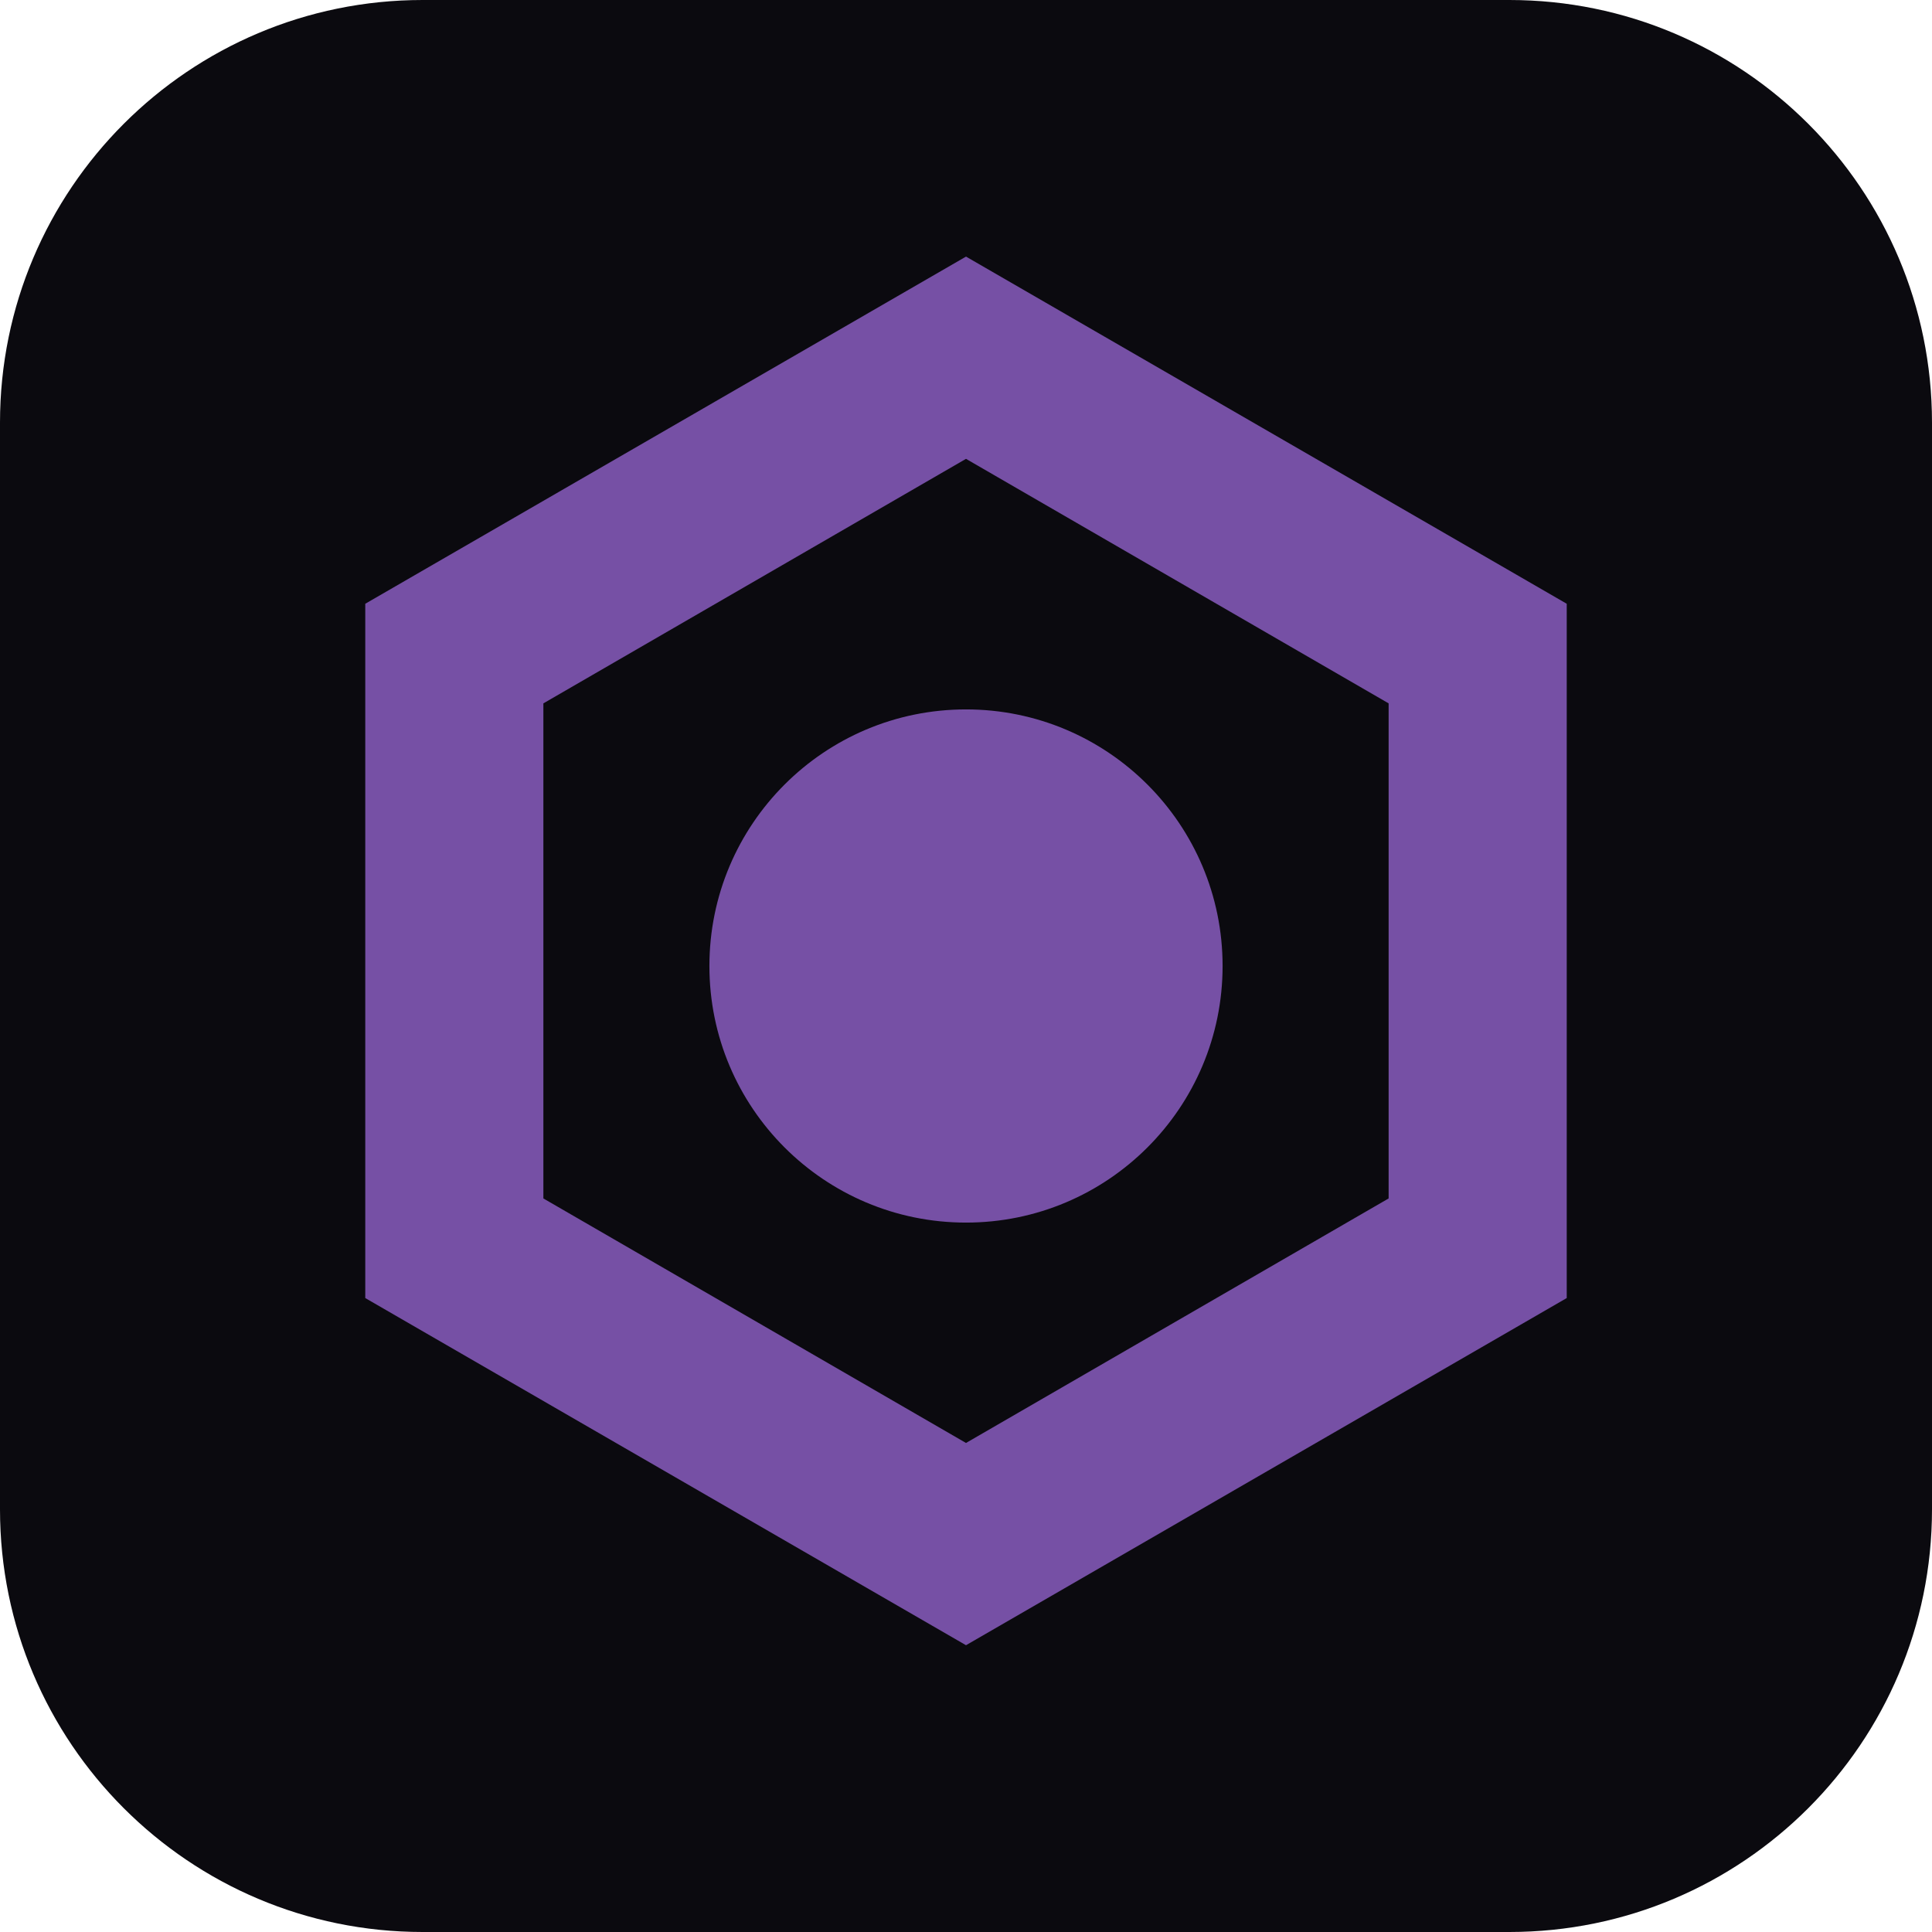
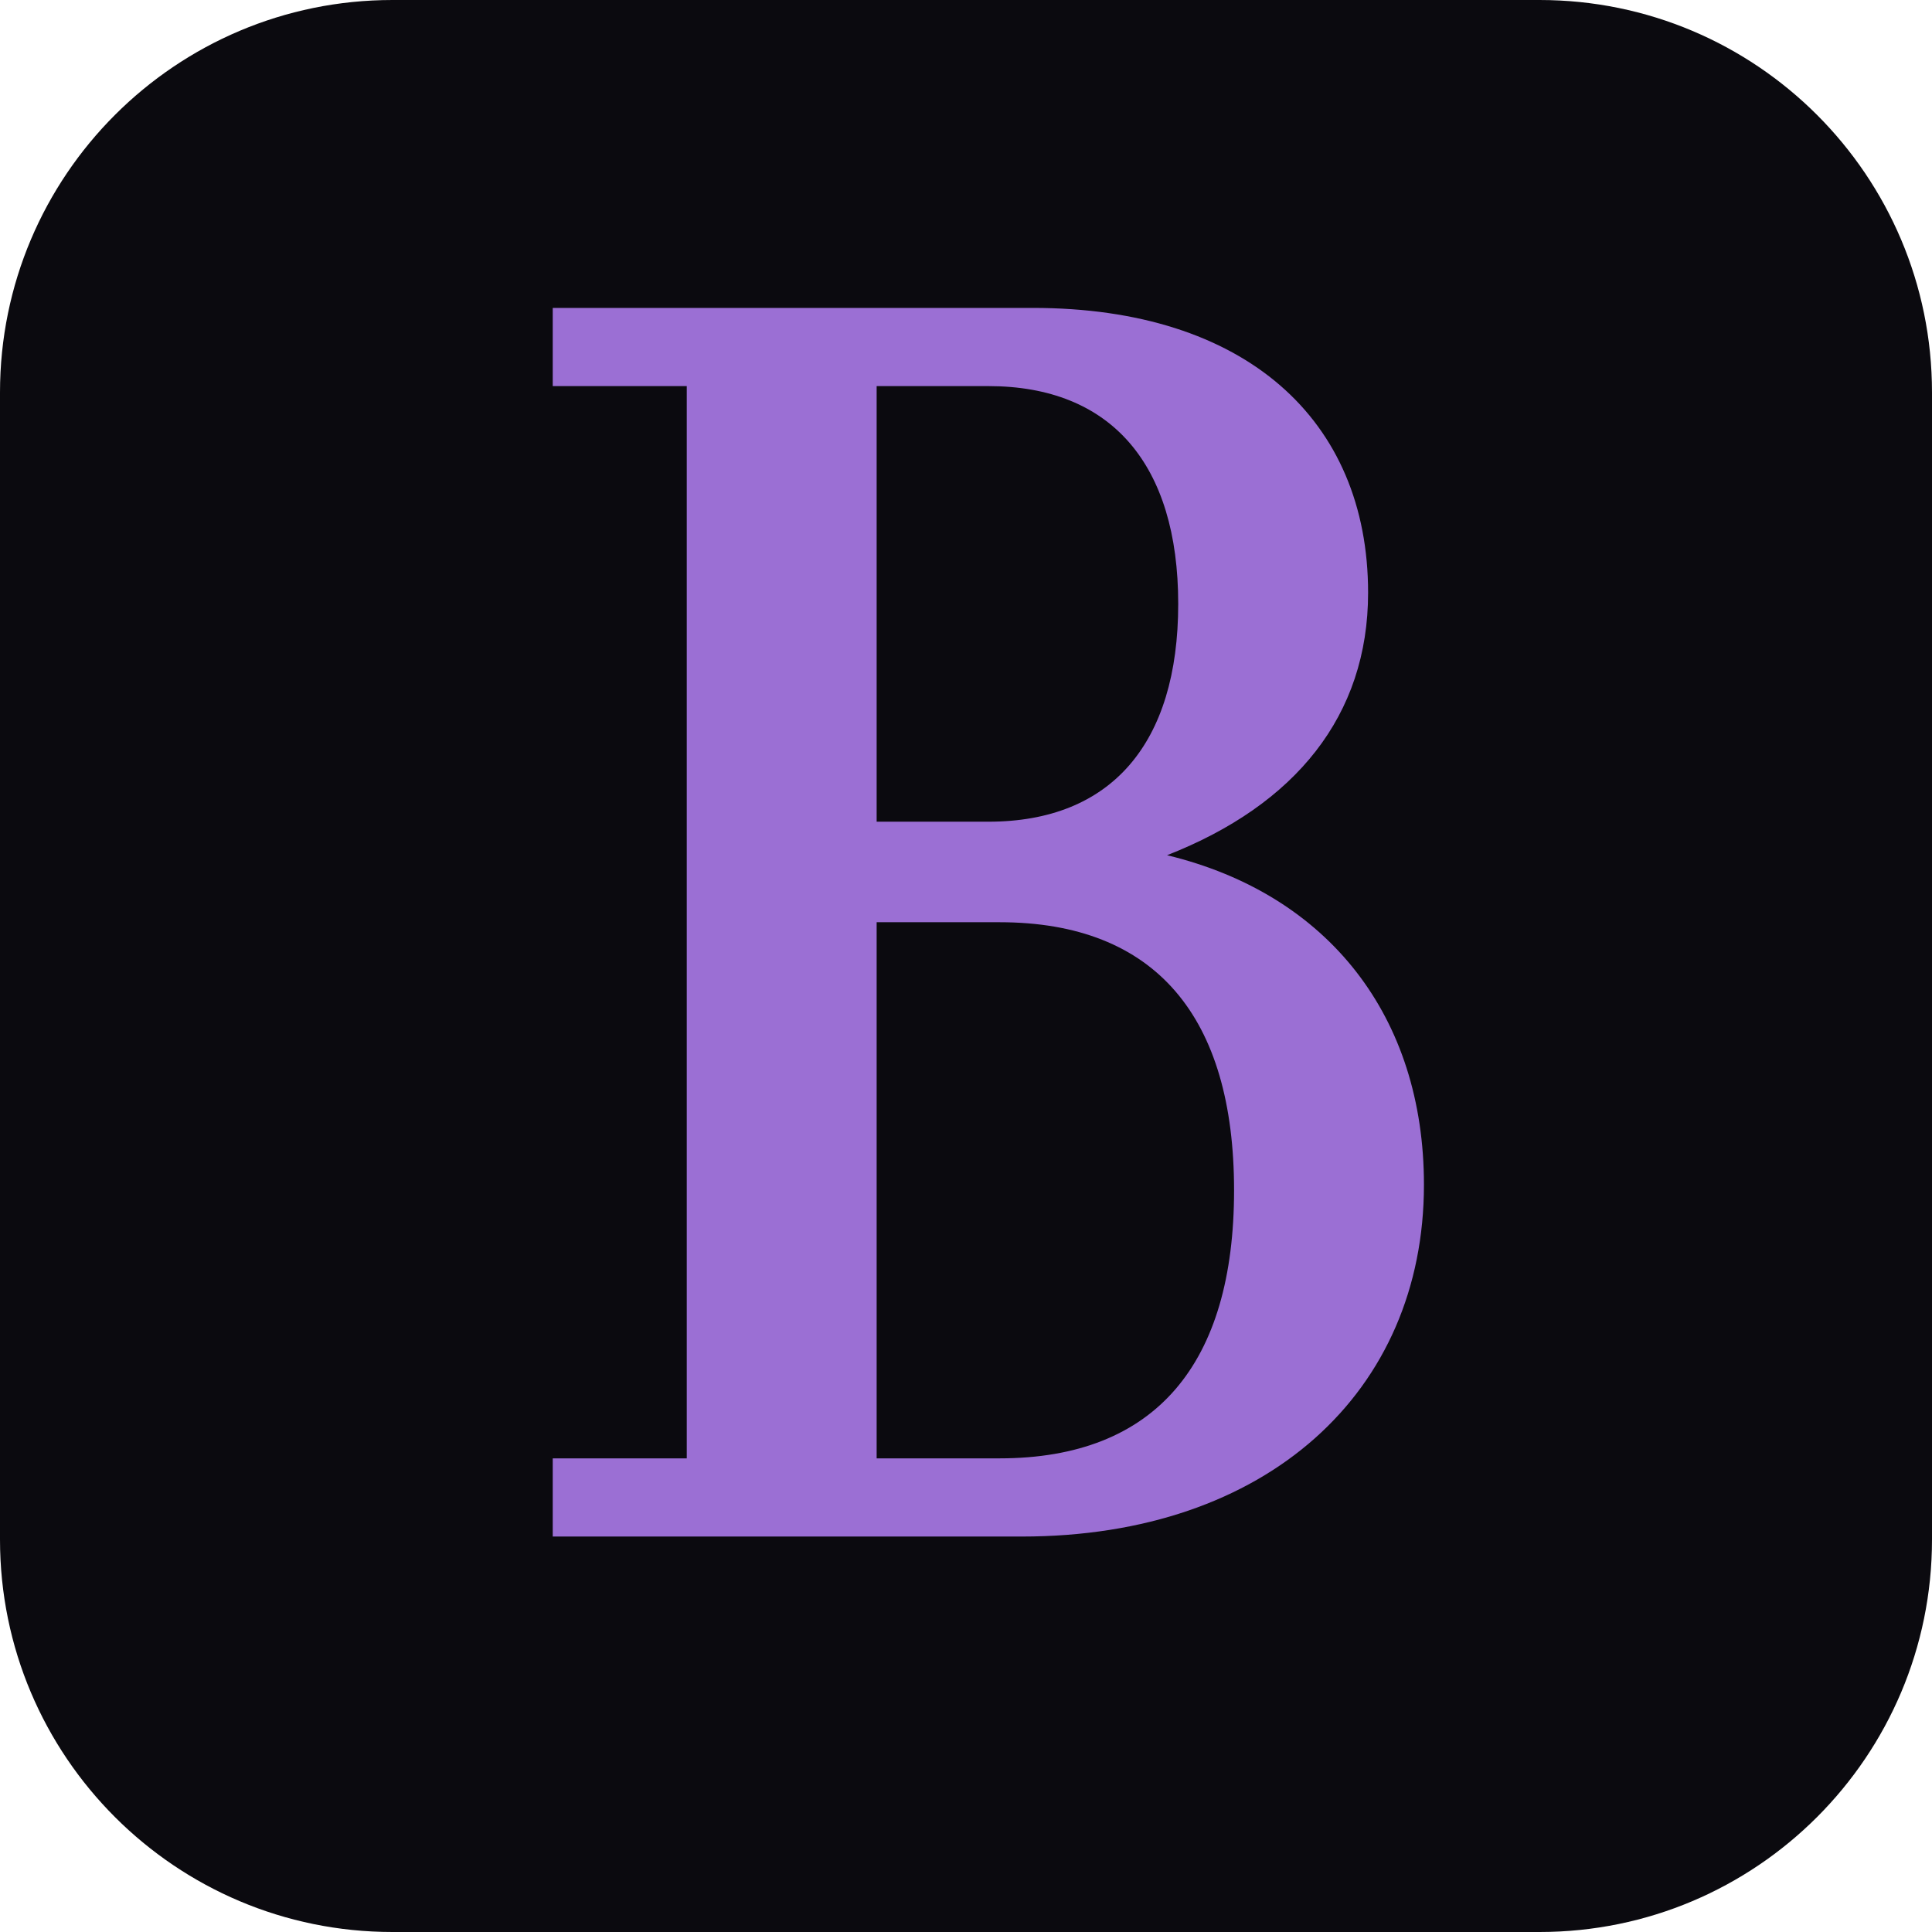
<svg xmlns="http://www.w3.org/2000/svg" viewBox="0 0 64 64">
-   <rect width="64" height="64" rx="14" fill="#0B0A0F" />
-   <path fill="#7650A5" fill-rule="evenodd" d="M32 8.5 51.9 20v23L32 54.5 12.1 43V20ZM32 15.2 18 23.3v16.4L32 47.8l14-8.1V23.3ZM32 23.5a8.5 8.5 0 1 0 0 17 8.5 8.5 0 0 0 0-17Z" />
+   <rect width="64" height="64" rx="13" fill="#0B0A0F" />
+   <g transform="translate(13.5 6.5) scale(0.185)">
+     <path fill="#9B6FD4" fill-rule="evenodd" d="M26 20 H112              C150 20 172 40 172 71              C172 93 159 109 136 118              C165 125 182 147 182 177              C182 214 154 240 110 240              H26              V226              H50              V34              H26              Z              M84 34 V112 H104              C126 112 138 98 138 73              C138 48 126 34 104 34              Z              M84 130 V226 H106              C134 226 148 209 148 178              C148 147 134 130 106 130              Z" />
+   </g>
</svg>
